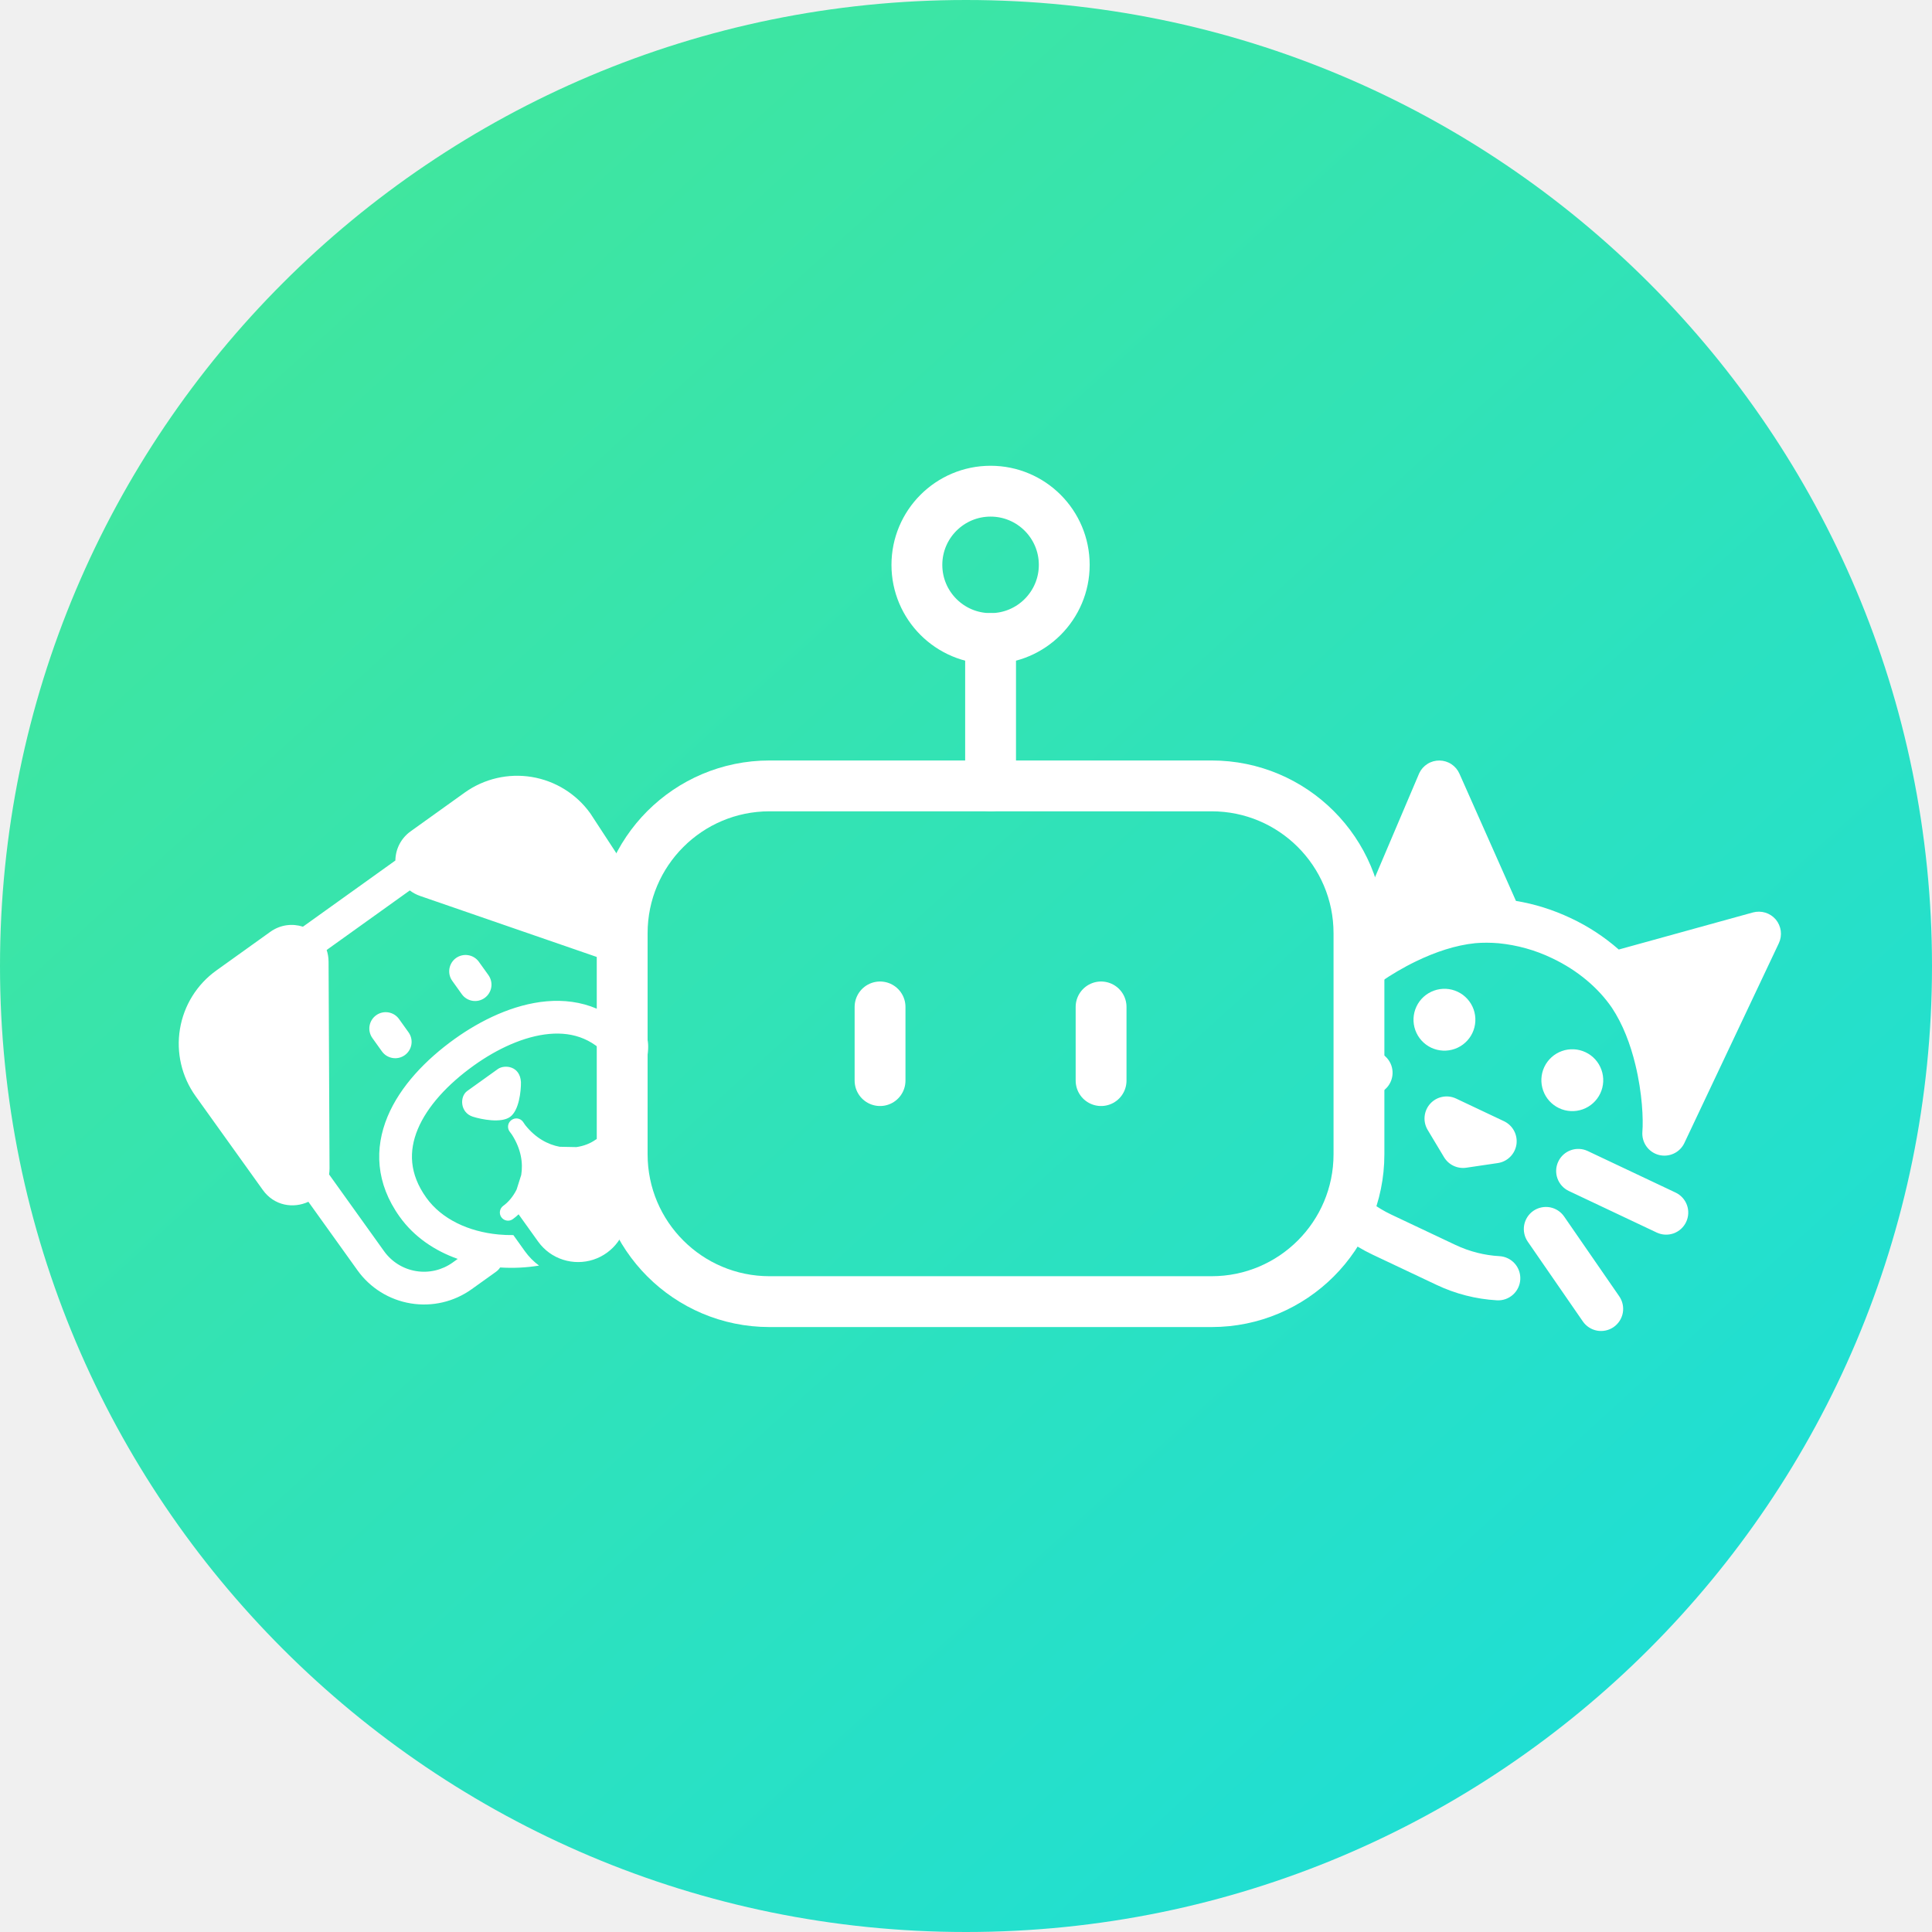
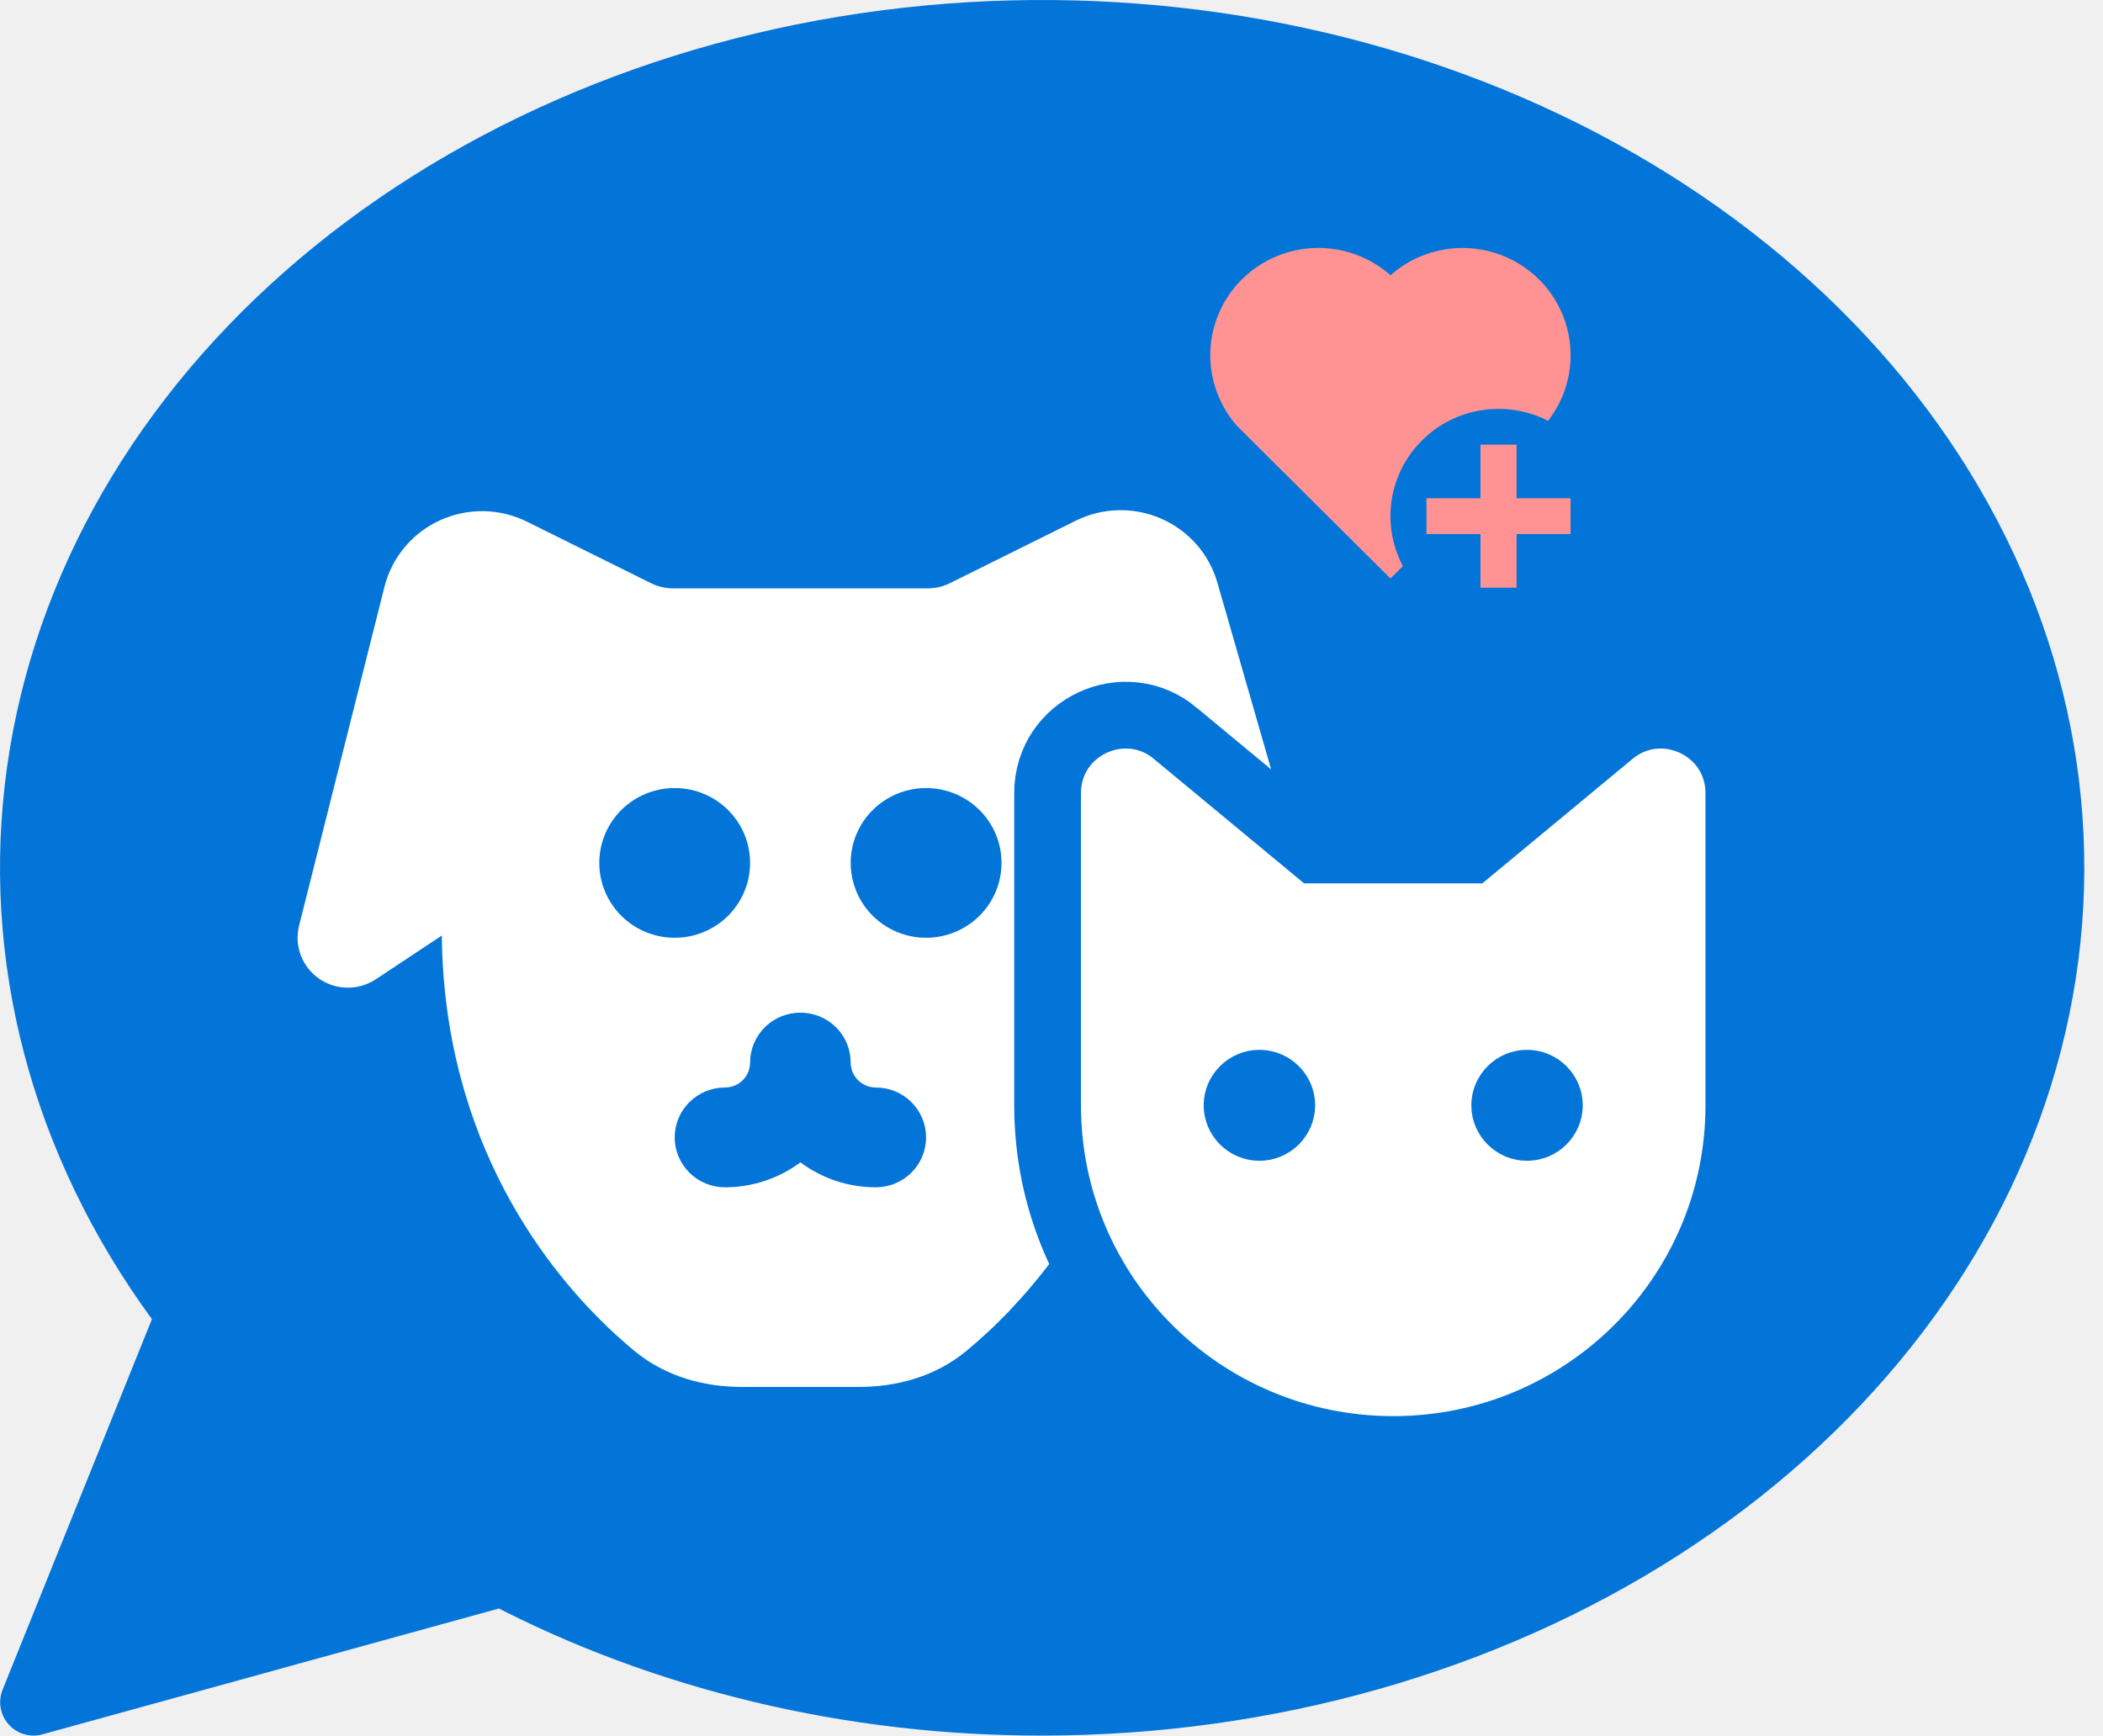
- <svg xmlns="http://www.w3.org/2000/svg" width="76" height="76" viewBox="0 0 76 76" fill="none">
-   <circle cx="38" cy="38" r="38" fill="url(#paint0_linear_249_19936)" />
-   <g clip-path="url(#clip0_249_19936)">
-     <mask id="path-2-inside-1_249_19936" fill="white">
-       <path fill-rule="evenodd" clip-rule="evenodd" d="M7.694 43.119C7.147 42.355 6.925 41.405 7.079 40.478C7.232 39.551 7.747 38.723 8.511 38.176L10.631 36.657C11.036 36.368 11.507 36.322 11.917 36.454L15.553 33.85C15.556 33.624 15.612 33.401 15.717 33.201C15.823 33.001 15.974 32.829 16.159 32.698L18.279 31.179C19.043 30.632 19.993 30.411 20.92 30.564C21.847 30.718 22.675 31.233 23.222 31.997L25.203 35.028C25.653 35.655 25.277 37.219 24.843 37.686L25.084 40.114C25.581 40.808 25.547 41.099 25.408 41.941C25.269 42.784 25.035 44.109 24.341 44.607L24.953 46.142C24.16 46.23 23.855 46.206 24.718 45.553C24.604 46.017 25.427 46.485 25.203 46.928C25.124 46.678 25.004 46.435 24.843 46.21L24.372 45.553C24.458 45.271 24.521 44.983 24.563 44.691C24.74 43.459 24.505 42.359 24.134 41.841C23.442 40.876 22.559 40.588 21.612 40.672C20.621 40.76 19.553 41.259 18.64 41.914C17.613 42.649 16.807 43.523 16.434 44.42C16.077 45.278 16.099 46.178 16.77 47.115C17.372 47.955 18.427 48.451 19.613 48.562C19.807 48.58 20 48.588 20.194 48.585L20.645 49.216C20.805 49.44 20.995 49.63 21.205 49.785C20.699 49.868 20.186 49.892 19.674 49.859C19.631 49.925 19.576 49.982 19.512 50.028L18.555 50.713C17.861 51.211 16.997 51.412 16.155 51.272C15.312 51.133 14.559 50.665 14.062 49.97L12.131 47.275C11.546 47.546 10.79 47.442 10.336 46.807L7.694 43.119ZM24.319 46.585C24.555 46.916 24.681 47.313 24.679 47.72C24.676 48.127 24.546 48.522 24.306 48.851C24.067 49.179 23.73 49.424 23.343 49.551C22.956 49.677 22.54 49.678 22.152 49.555C21.756 49.43 21.411 49.179 21.169 48.841L20.4 47.768C20.329 47.837 20.253 47.9 20.172 47.958C20.103 48.008 20.016 48.028 19.932 48.014C19.848 48 19.773 47.953 19.723 47.884C19.673 47.814 19.653 47.728 19.667 47.644C19.681 47.559 19.728 47.484 19.797 47.434C19.997 47.291 20.186 47.068 20.323 46.791L20.504 46.219C20.58 45.746 20.498 45.196 20.138 44.635C20.106 44.594 20.075 44.552 20.045 44.509C19.995 44.44 19.975 44.354 19.989 44.269C20.003 44.185 20.05 44.11 20.119 44.06L20.125 44.056C20.194 44.006 20.281 43.986 20.365 44C20.449 44.014 20.524 44.061 20.574 44.13C20.605 44.173 20.635 44.217 20.663 44.26C21.07 44.769 21.553 45.025 22.017 45.111L22.673 45.124C22.968 45.082 23.229 44.976 23.423 44.837C23.492 44.787 23.579 44.767 23.663 44.781C23.747 44.795 23.823 44.842 23.872 44.911C23.922 44.981 23.942 45.067 23.928 45.151C23.914 45.236 23.867 45.311 23.798 45.361C23.721 45.416 23.639 45.467 23.55 45.513L24.319 46.585ZM12.925 37.828C12.924 37.665 12.897 37.511 12.85 37.37L16.12 35.028C16.239 35.118 16.376 35.193 16.53 35.246L24.213 37.899C24.302 37.93 24.39 37.952 24.477 37.965L24.037 40.864C24.335 41.28 24.456 41.798 24.372 42.304C24.288 42.809 25.29 43.866 24.873 44.164L24.602 44.359C24.601 43.285 25.665 41.767 25.18 41.091C24.193 39.713 22.845 39.27 21.499 39.389C20.195 39.504 18.907 40.137 17.889 40.866C16.757 41.678 15.745 42.724 15.245 43.925C14.728 45.168 14.776 46.543 15.723 47.865C16.295 48.664 17.11 49.205 18.006 49.522L17.805 49.666C17.389 49.964 16.87 50.085 16.365 50.001C15.859 49.918 15.408 49.637 15.109 49.22L12.945 46.199C12.957 46.122 12.963 46.041 12.963 45.956L12.925 37.828ZM14.798 39.937C14.659 40.036 14.565 40.187 14.537 40.355C14.509 40.524 14.55 40.696 14.649 40.835L15.024 41.359C15.123 41.498 15.274 41.591 15.443 41.619C15.611 41.647 15.784 41.607 15.923 41.507C16.062 41.408 16.155 41.257 16.183 41.089C16.211 40.92 16.171 40.748 16.071 40.609L15.696 40.085C15.597 39.946 15.446 39.853 15.278 39.825C15.109 39.797 14.937 39.837 14.798 39.937ZM17.939 37.686C17.8 37.786 17.707 37.936 17.679 38.105C17.651 38.273 17.691 38.446 17.791 38.585L18.166 39.109C18.265 39.248 18.416 39.341 18.584 39.369C18.753 39.397 18.925 39.357 19.064 39.257C19.203 39.158 19.297 39.007 19.325 38.839C19.353 38.67 19.312 38.497 19.213 38.358L18.838 37.835C18.738 37.696 18.588 37.602 18.419 37.575C18.251 37.547 18.078 37.587 17.939 37.686ZM19.593 42.047L18.38 42.916C18.074 43.135 18.096 43.766 18.598 43.927C18.939 44.036 19.711 44.19 20.064 43.937C20.418 43.684 20.498 42.92 20.493 42.57C20.459 41.925 19.849 41.874 19.593 42.047Z" />
-     </mask>
-     <path fill-rule="evenodd" clip-rule="evenodd" d="M7.694 43.119C7.147 42.355 6.925 41.405 7.079 40.478C7.232 39.551 7.747 38.723 8.511 38.176L10.631 36.657C11.036 36.368 11.507 36.322 11.917 36.454L15.553 33.85C15.556 33.624 15.612 33.401 15.717 33.201C15.823 33.001 15.974 32.829 16.159 32.698L18.279 31.179C19.043 30.632 19.993 30.411 20.92 30.564C21.847 30.718 22.675 31.233 23.222 31.997L25.203 35.028C25.653 35.655 25.277 37.219 24.843 37.686L25.084 40.114C25.581 40.808 25.547 41.099 25.408 41.941C25.269 42.784 25.035 44.109 24.341 44.607L24.953 46.142C24.16 46.23 23.855 46.206 24.718 45.553C24.604 46.017 25.427 46.485 25.203 46.928C25.124 46.678 25.004 46.435 24.843 46.21L24.372 45.553C24.458 45.271 24.521 44.983 24.563 44.691C24.74 43.459 24.505 42.359 24.134 41.841C23.442 40.876 22.559 40.588 21.612 40.672C20.621 40.76 19.553 41.259 18.64 41.914C17.613 42.649 16.807 43.523 16.434 44.42C16.077 45.278 16.099 46.178 16.77 47.115C17.372 47.955 18.427 48.451 19.613 48.562C19.807 48.58 20 48.588 20.194 48.585L20.645 49.216C20.805 49.44 20.995 49.63 21.205 49.785C20.699 49.868 20.186 49.892 19.674 49.859C19.631 49.925 19.576 49.982 19.512 50.028L18.555 50.713C17.861 51.211 16.997 51.412 16.155 51.272C15.312 51.133 14.559 50.665 14.062 49.97L12.131 47.275C11.546 47.546 10.79 47.442 10.336 46.807L7.694 43.119ZM24.319 46.585C24.555 46.916 24.681 47.313 24.679 47.72C24.676 48.127 24.546 48.522 24.306 48.851C24.067 49.179 23.73 49.424 23.343 49.551C22.956 49.677 22.54 49.678 22.152 49.555C21.756 49.43 21.411 49.179 21.169 48.841L20.4 47.768C20.329 47.837 20.253 47.9 20.172 47.958C20.103 48.008 20.016 48.028 19.932 48.014C19.848 48 19.773 47.953 19.723 47.884C19.673 47.814 19.653 47.728 19.667 47.644C19.681 47.559 19.728 47.484 19.797 47.434C19.997 47.291 20.186 47.068 20.323 46.791L20.504 46.219C20.58 45.746 20.498 45.196 20.138 44.635C20.106 44.594 20.075 44.552 20.045 44.509C19.995 44.44 19.975 44.354 19.989 44.269C20.003 44.185 20.05 44.11 20.119 44.06L20.125 44.056C20.194 44.006 20.281 43.986 20.365 44C20.449 44.014 20.524 44.061 20.574 44.13C20.605 44.173 20.635 44.217 20.663 44.26C21.07 44.769 21.553 45.025 22.017 45.111L22.673 45.124C22.968 45.082 23.229 44.976 23.423 44.837C23.492 44.787 23.579 44.767 23.663 44.781C23.747 44.795 23.823 44.842 23.872 44.911C23.922 44.981 23.942 45.067 23.928 45.151C23.914 45.236 23.867 45.311 23.798 45.361C23.721 45.416 23.639 45.467 23.55 45.513L24.319 46.585ZM12.925 37.828C12.924 37.665 12.897 37.511 12.85 37.37L16.12 35.028C16.239 35.118 16.376 35.193 16.53 35.246L24.213 37.899C24.302 37.93 24.39 37.952 24.477 37.965L24.037 40.864C24.335 41.28 24.456 41.798 24.372 42.304C24.288 42.809 25.29 43.866 24.873 44.164L24.602 44.359C24.601 43.285 25.665 41.767 25.18 41.091C24.193 39.713 22.845 39.27 21.499 39.389C20.195 39.504 18.907 40.137 17.889 40.866C16.757 41.678 15.745 42.724 15.245 43.925C14.728 45.168 14.776 46.543 15.723 47.865C16.295 48.664 17.11 49.205 18.006 49.522L17.805 49.666C17.389 49.964 16.87 50.085 16.365 50.001C15.859 49.918 15.408 49.637 15.109 49.22L12.945 46.199C12.957 46.122 12.963 46.041 12.963 45.956L12.925 37.828ZM14.798 39.937C14.659 40.036 14.565 40.187 14.537 40.355C14.509 40.524 14.55 40.696 14.649 40.835L15.024 41.359C15.123 41.498 15.274 41.591 15.443 41.619C15.611 41.647 15.784 41.607 15.923 41.507C16.062 41.408 16.155 41.257 16.183 41.089C16.211 40.92 16.171 40.748 16.071 40.609L15.696 40.085C15.597 39.946 15.446 39.853 15.278 39.825C15.109 39.797 14.937 39.837 14.798 39.937ZM17.939 37.686C17.8 37.786 17.707 37.936 17.679 38.105C17.651 38.273 17.691 38.446 17.791 38.585L18.166 39.109C18.265 39.248 18.416 39.341 18.584 39.369C18.753 39.397 18.925 39.357 19.064 39.257C19.203 39.158 19.297 39.007 19.325 38.839C19.353 38.67 19.312 38.497 19.213 38.358L18.838 37.835C18.738 37.696 18.588 37.602 18.419 37.575C18.251 37.547 18.078 37.587 17.939 37.686ZM19.593 42.047L18.38 42.916C18.074 43.135 18.096 43.766 18.598 43.927C18.939 44.036 19.711 44.19 20.064 43.937C20.418 43.684 20.498 42.92 20.493 42.57C20.459 41.925 19.849 41.874 19.593 42.047Z" fill="white" stroke="white" stroke-width="2" mask="url(#path-2-inside-1_249_19936)" />
-   </g>
-   <g clip-path="url(#clip1_249_19936)">
-     <path fill-rule="evenodd" clip-rule="evenodd" d="M69.855 36.171C69.747 36.045 69.606 35.951 69.447 35.902C69.288 35.853 69.119 35.85 68.958 35.893L63.678 37.352C63.109 36.853 62.473 36.437 61.788 36.116C61.081 35.782 60.353 35.557 59.634 35.44L57.41 30.433C57.343 30.281 57.233 30.152 57.094 30.06C56.955 29.968 56.792 29.919 56.626 29.917C56.46 29.915 56.296 29.96 56.155 30.049C56.014 30.137 55.901 30.263 55.83 30.414L52.685 37.812C53.158 37.812 52.7 39.072 52.751 39.269C52.586 39.15 52.802 39.466 52.751 39.269C52.917 39.387 52.761 39.526 52.964 39.511C53.167 39.496 53.358 39.41 53.505 39.269C53.847 38.938 54.672 38.313 55.711 37.812C56.46 37.45 57.261 37.18 58.036 37.102C58.33 37.077 58.636 37.078 58.954 37.105L58.963 37.106C59.685 37.178 60.39 37.374 61.045 37.688C62.081 38.177 62.887 38.881 63.409 39.644C63.839 40.291 64.139 41.081 64.333 41.888C64.606 43.01 64.646 44.043 64.607 44.52C64.591 44.723 64.646 44.925 64.763 45.092C64.88 45.258 65.052 45.378 65.249 45.431C65.446 45.483 65.655 45.465 65.84 45.379C66.025 45.294 66.173 45.146 66.26 44.961L69.976 37.102C70.046 36.952 70.072 36.784 70.051 36.619C70.029 36.454 69.961 36.299 69.855 36.171ZM58.985 49.414C59.215 49.427 59.431 49.531 59.585 49.703C59.738 49.875 59.817 50.101 59.804 50.332C59.791 50.562 59.687 50.778 59.515 50.931C59.343 51.085 59.117 51.164 58.887 51.151C58.061 51.104 57.252 50.897 56.506 50.542L53.991 49.353C53.221 48.989 52.556 48.49 52.009 47.899C51.931 47.815 52.433 47.716 52.394 47.609C52.389 47.723 52.354 47.502 52.394 47.609C53.008 47.944 52.394 47.781 52.114 47.273C52.284 47.117 52.454 46.43 52.685 46.44C52.916 46.449 53.133 46.55 53.289 46.72C53.685 47.151 54.169 47.514 54.734 47.781L57.249 48.97C57.813 49.237 58.402 49.382 58.985 49.414ZM65.914 46.913C66.123 47.012 66.283 47.189 66.361 47.406C66.439 47.623 66.427 47.862 66.328 48.071C66.23 48.279 66.052 48.44 65.835 48.518C65.618 48.595 65.379 48.584 65.171 48.485L61.713 46.85C61.505 46.752 61.344 46.574 61.266 46.357C61.188 46.14 61.2 45.901 61.299 45.693C61.397 45.484 61.575 45.323 61.792 45.246C62.009 45.168 62.248 45.18 62.456 45.278L65.914 46.913ZM60.318 47.632C60.224 47.697 60.144 47.78 60.082 47.876C60.02 47.972 59.978 48.079 59.957 48.191C59.937 48.303 59.939 48.419 59.963 48.53C59.987 48.642 60.032 48.748 60.097 48.842L62.266 51.983C62.397 52.172 62.598 52.302 62.825 52.344C63.052 52.385 63.286 52.335 63.476 52.204C63.665 52.073 63.795 51.872 63.837 51.645C63.878 51.418 63.828 51.184 63.697 50.994L61.528 47.853C61.463 47.759 61.38 47.679 61.284 47.617C61.188 47.555 61.081 47.513 60.969 47.492C60.857 47.472 60.741 47.474 60.63 47.498C60.518 47.522 60.412 47.567 60.318 47.632ZM54.283 41.414C54.491 41.512 54.652 41.69 54.73 41.907C54.807 42.124 54.796 42.363 54.697 42.571C54.599 42.78 54.421 42.94 54.204 43.018C53.987 43.096 53.748 43.084 53.54 42.986L53.378 42.417C53.17 42.318 53.009 42.141 52.931 41.924C52.854 41.707 52.181 42.916 52.964 41.259C53.062 41.051 53.24 40.89 53.457 40.812C53.674 40.735 53.913 40.746 54.121 40.845L54.283 41.414ZM53.82 44.56C53.811 44.446 53.779 44.335 53.727 44.234C53.674 44.132 53.602 44.042 53.515 43.968C53.428 43.894 53.328 43.838 53.219 43.804C53.11 43.769 52.995 43.756 52.882 43.765L53.077 44.083C52.964 44.093 52.853 44.125 52.751 44.177C52.65 44.229 52.559 44.301 52.486 44.388C52.337 44.564 56.301 44.558 52.751 45.02C55.969 45.018 52.411 45.464 52.587 45.613C54.501 45.709 52.775 45.743 52.884 45.778C52.993 45.812 53.107 45.826 53.221 45.816L53.025 45.499C53.139 45.49 53.25 45.458 53.351 45.406C53.453 45.353 53.543 45.282 53.617 45.195C53.69 45.108 53.746 45.007 53.781 44.898C53.816 44.789 53.83 44.673 53.82 44.56ZM59.164 44.106C59.333 44.186 59.471 44.318 59.559 44.482C59.647 44.647 59.68 44.835 59.653 45.02C59.625 45.205 59.539 45.375 59.407 45.507C59.275 45.639 59.104 45.725 58.919 45.752L57.679 45.935C57.509 45.96 57.336 45.934 57.18 45.861C57.025 45.788 56.895 45.67 56.806 45.523L56.161 44.448C56.065 44.288 56.023 44.101 56.041 43.916C56.059 43.73 56.136 43.555 56.261 43.417C56.387 43.278 56.553 43.184 56.736 43.148C56.919 43.111 57.109 43.135 57.278 43.214L59.164 44.106ZM62.951 43.012C62.813 43.304 62.565 43.529 62.261 43.638C61.957 43.746 61.622 43.73 61.33 43.592C61.038 43.454 60.813 43.206 60.705 42.902C60.596 42.598 60.612 42.263 60.75 41.971C60.888 41.68 61.136 41.455 61.44 41.346C61.744 41.237 62.079 41.254 62.371 41.392C62.663 41.529 62.888 41.778 62.996 42.082C63.105 42.386 63.089 42.72 62.951 43.012ZM57.921 40.634C57.853 40.778 57.757 40.908 57.638 41.015C57.52 41.123 57.381 41.206 57.231 41.259C57.08 41.313 56.921 41.337 56.761 41.329C56.602 41.321 56.445 41.282 56.3 41.214C56.156 41.145 56.026 41.049 55.919 40.931C55.812 40.812 55.729 40.674 55.675 40.524C55.621 40.373 55.597 40.214 55.605 40.054C55.613 39.894 55.652 39.738 55.721 39.593C55.858 39.301 56.107 39.077 56.411 38.968C56.715 38.859 57.049 38.875 57.341 39.013C57.633 39.151 57.858 39.4 57.967 39.703C58.075 40.007 58.059 40.342 57.921 40.634Z" fill="white" />
-   </g>
-   <path d="M47.661 30.915H30.271C27.07 30.915 24.475 33.51 24.475 36.712V45.407C24.475 48.608 27.07 51.203 30.271 51.203H47.661C50.862 51.203 53.458 48.608 53.458 45.407V36.712C53.458 33.51 50.862 30.915 47.661 30.915Z" stroke="white" stroke-width="2" stroke-linecap="round" stroke-linejoin="round" />
-   <path d="M38.967 25.119C40.567 25.119 41.865 23.821 41.865 22.221C41.865 20.62 40.567 19.322 38.967 19.322C37.366 19.322 36.068 20.62 36.068 22.221C36.068 23.821 37.366 25.119 38.967 25.119Z" stroke="white" stroke-width="2" stroke-linecap="round" stroke-linejoin="round" />
-   <path d="M38.967 25.119V30.915M34.619 42.508V39.61M43.314 39.61V42.508" stroke="white" stroke-width="2" stroke-linecap="round" stroke-linejoin="round" />
-   <defs>
-     <linearGradient id="paint0_linear_249_19936" x1="6.441" y1="11.593" x2="65.051" y2="76" gradientUnits="userSpaceOnUse">
-       <stop stop-color="#41E69D" />
-       <stop offset="1" stop-color="#1CDED9" />
-     </linearGradient>
-     <clipPath id="clip0_249_19936">
-       <rect width="20.61" height="20.61" fill="white" transform="translate(3.86523 39.0522) rotate(-35.612)" />
-     </clipPath>
-     <clipPath id="clip1_249_19936">
-       <rect width="19.473" height="19.473" fill="white" transform="translate(54.6953 28.3389) rotate(25.306)" />
-     </clipPath>
-   </defs>
+ <svg xmlns="http://www.w3.org/2000/svg" width="63" height="52" viewBox="0 0 63 52" fill="none">
+   <path d="M31.224 51C37.93 50.999 44.444 49.154 49.742 45.754C55.04 42.354 58.821 37.593 60.489 32.221C62.158 26.848 61.619 21.169 58.958 16.078C56.297 10.986 51.664 6.772 45.79 4.097C39.915 1.423 33.132 0.441 26.509 1.306C19.886 2.17 13.799 4.833 9.205 8.874C4.612 12.915 1.773 18.105 1.137 23.626C0.5 29.148 2.101 34.689 5.689 39.375L1.005 51L15.057 47.125C19.891 49.663 25.499 51.007 31.224 51Z" fill="#0375D8" stroke="#0375D8" stroke-width="2" stroke-linecap="round" stroke-linejoin="round" />
+   <path fill-rule="evenodd" clip-rule="evenodd" d="M36.469 17.456L38.983 26.19C39.059 26.452 39.06 26.729 38.989 26.992C38.917 27.254 38.774 27.492 38.576 27.681C38.378 27.869 38.132 28 37.865 28.059C37.597 28.119 37.318 28.105 37.058 28.019L34.713 27.244C34.864 32.295 33.017 35.887 31.194 38.177L30.791 38.664L30.59 38.891L30.199 39.316L29.818 39.697L29.634 39.872L29.283 40.191L28.957 40.47C27.991 41.272 26.811 41.554 25.739 41.554H22.217C21.144 41.554 19.965 41.272 18.998 40.47L18.826 40.325L18.46 40.001C16.436 38.147 13.304 34.263 13.235 28.031L11.257 29.341C11.004 29.508 10.706 29.596 10.402 29.592C10.098 29.588 9.802 29.493 9.553 29.319C9.305 29.145 9.115 28.9 9.009 28.617C8.903 28.334 8.886 28.026 8.96 27.733L11.518 17.58C11.627 17.146 11.833 16.741 12.121 16.397C12.409 16.052 12.771 15.776 13.181 15.589C13.591 15.402 14.038 15.308 14.489 15.315C14.94 15.322 15.383 15.43 15.787 15.63L19.497 17.471C19.706 17.575 19.936 17.629 20.17 17.629H27.786C28.019 17.629 28.25 17.575 28.459 17.471L32.225 15.602C32.621 15.405 33.056 15.297 33.498 15.287C33.941 15.276 34.38 15.362 34.786 15.539C35.191 15.716 35.552 15.98 35.843 16.311C36.134 16.642 36.348 17.033 36.469 17.456ZM23.978 30.34C23.578 30.34 23.195 30.497 22.913 30.777C22.63 31.058 22.471 31.438 22.471 31.835C22.471 32.033 22.392 32.223 22.251 32.364C22.11 32.504 21.918 32.583 21.718 32.583C21.319 32.583 20.936 32.74 20.653 33.02C20.371 33.301 20.212 33.681 20.212 34.078C20.212 34.474 20.371 34.855 20.653 35.135C20.936 35.416 21.319 35.573 21.718 35.573C22.533 35.573 23.326 35.311 23.978 34.825C24.607 35.295 25.389 35.573 26.237 35.573C26.637 35.573 27.02 35.416 27.302 35.135C27.585 34.855 27.743 34.474 27.743 34.078C27.743 33.681 27.585 33.301 27.302 33.02C27.02 32.74 26.637 32.583 26.237 32.583C26.037 32.583 25.846 32.504 25.705 32.364C25.563 32.223 25.484 32.033 25.484 31.835C25.484 31.438 25.325 31.058 25.043 30.777C24.76 30.497 24.377 30.34 23.978 30.34ZM20.212 23.611C19.613 23.611 19.038 23.847 18.614 24.268C18.191 24.688 17.953 25.259 17.953 25.854C17.953 26.448 18.191 27.019 18.614 27.44C19.038 27.86 19.613 28.097 20.212 28.097C20.811 28.097 21.386 27.86 21.81 27.44C22.233 27.019 22.471 26.448 22.471 25.854C22.471 25.259 22.233 24.688 21.81 24.268C21.386 23.847 20.811 23.611 20.212 23.611ZM27.743 23.611C27.144 23.611 26.57 23.847 26.146 24.268C25.722 24.688 25.484 25.259 25.484 25.854C25.484 26.448 25.722 27.019 26.146 27.44C26.57 27.86 27.144 28.097 27.743 28.097C28.343 28.097 28.917 27.86 29.341 27.44C29.765 27.019 30.003 26.448 30.003 25.854C30.003 25.259 29.765 24.688 29.341 24.268C28.917 23.847 28.343 23.611 27.743 23.611Z" fill="white" />
+   <path d="M31.383 23.764C31.383 21.781 33.695 20.709 35.211 21.971L35.21 21.973L39.426 25.466H44.047L48.264 21.971C49.781 20.709 52.091 21.782 52.091 23.764V33.117C52.091 38.82 47.454 43.429 41.737 43.429C36.019 43.428 31.384 38.82 31.383 33.117V23.764ZM37.728 32.454C37.358 32.454 37.058 32.759 37.058 33.117C37.058 33.475 37.358 33.779 37.728 33.779C38.098 33.779 38.399 33.475 38.399 33.117C38.399 32.759 38.099 32.454 37.728 32.454ZM45.745 32.454C45.375 32.454 45.076 32.759 45.076 33.117C45.076 33.475 45.375 33.779 45.745 33.779C46.116 33.779 46.416 33.475 46.416 33.117C46.416 32.759 46.116 32.454 45.745 32.454Z" fill="white" stroke="#0375D8" stroke-width="2" />
+   <path d="M45.432 13.322V14.929H47.05V16.001H45.432V17.608H44.352V16.001H42.733V14.929H44.352V13.322H45.432ZM46.102 8.371C46.659 8.923 46.994 9.658 47.044 10.438C47.095 11.218 46.857 11.989 46.376 12.608C45.764 12.295 45.067 12.183 44.386 12.29C43.706 12.396 43.078 12.716 42.593 13.201C42.108 13.687 41.791 14.313 41.689 14.99C41.588 15.666 41.706 16.357 42.026 16.962L41.654 17.332L37.078 12.783C36.528 12.17 36.234 11.371 36.258 10.55C36.282 9.729 36.621 8.948 37.207 8.368C37.793 7.788 38.58 7.452 39.407 7.43C40.234 7.408 41.038 7.7 41.655 8.248C42.271 7.701 43.076 7.408 43.903 7.431C44.73 7.454 45.517 7.79 46.102 8.371Z" fill="#FF9393" />
</svg>
